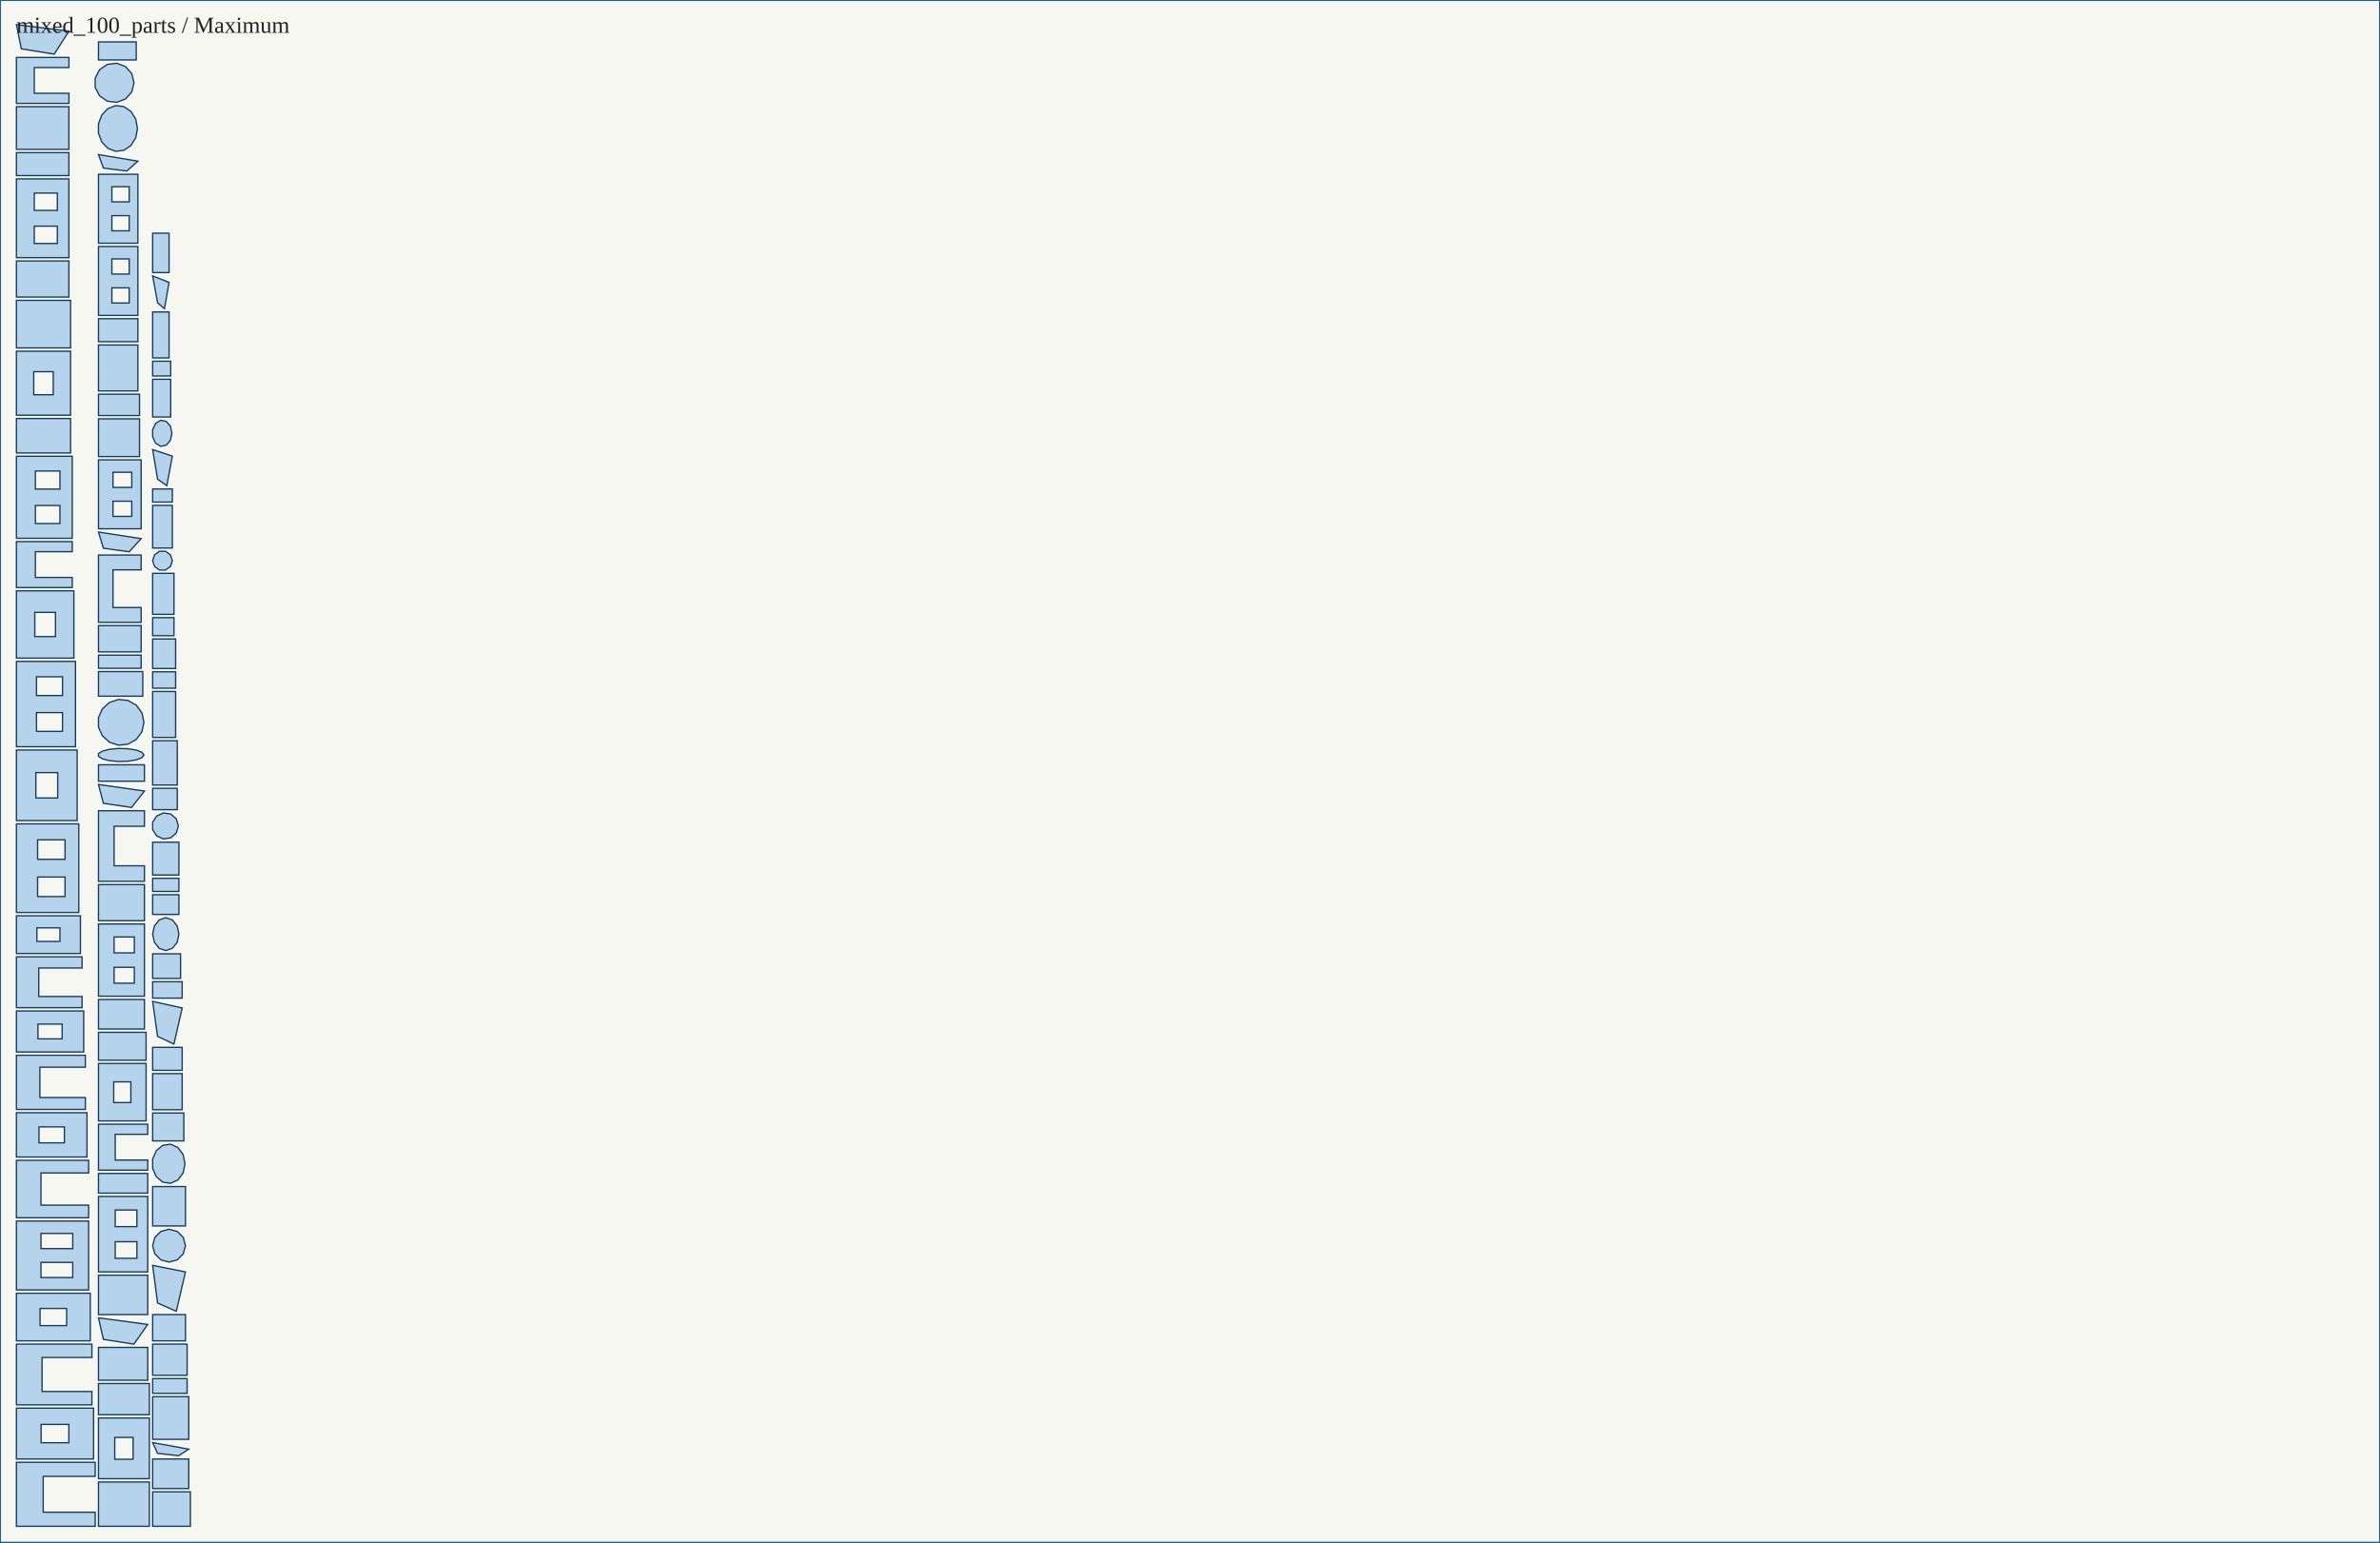
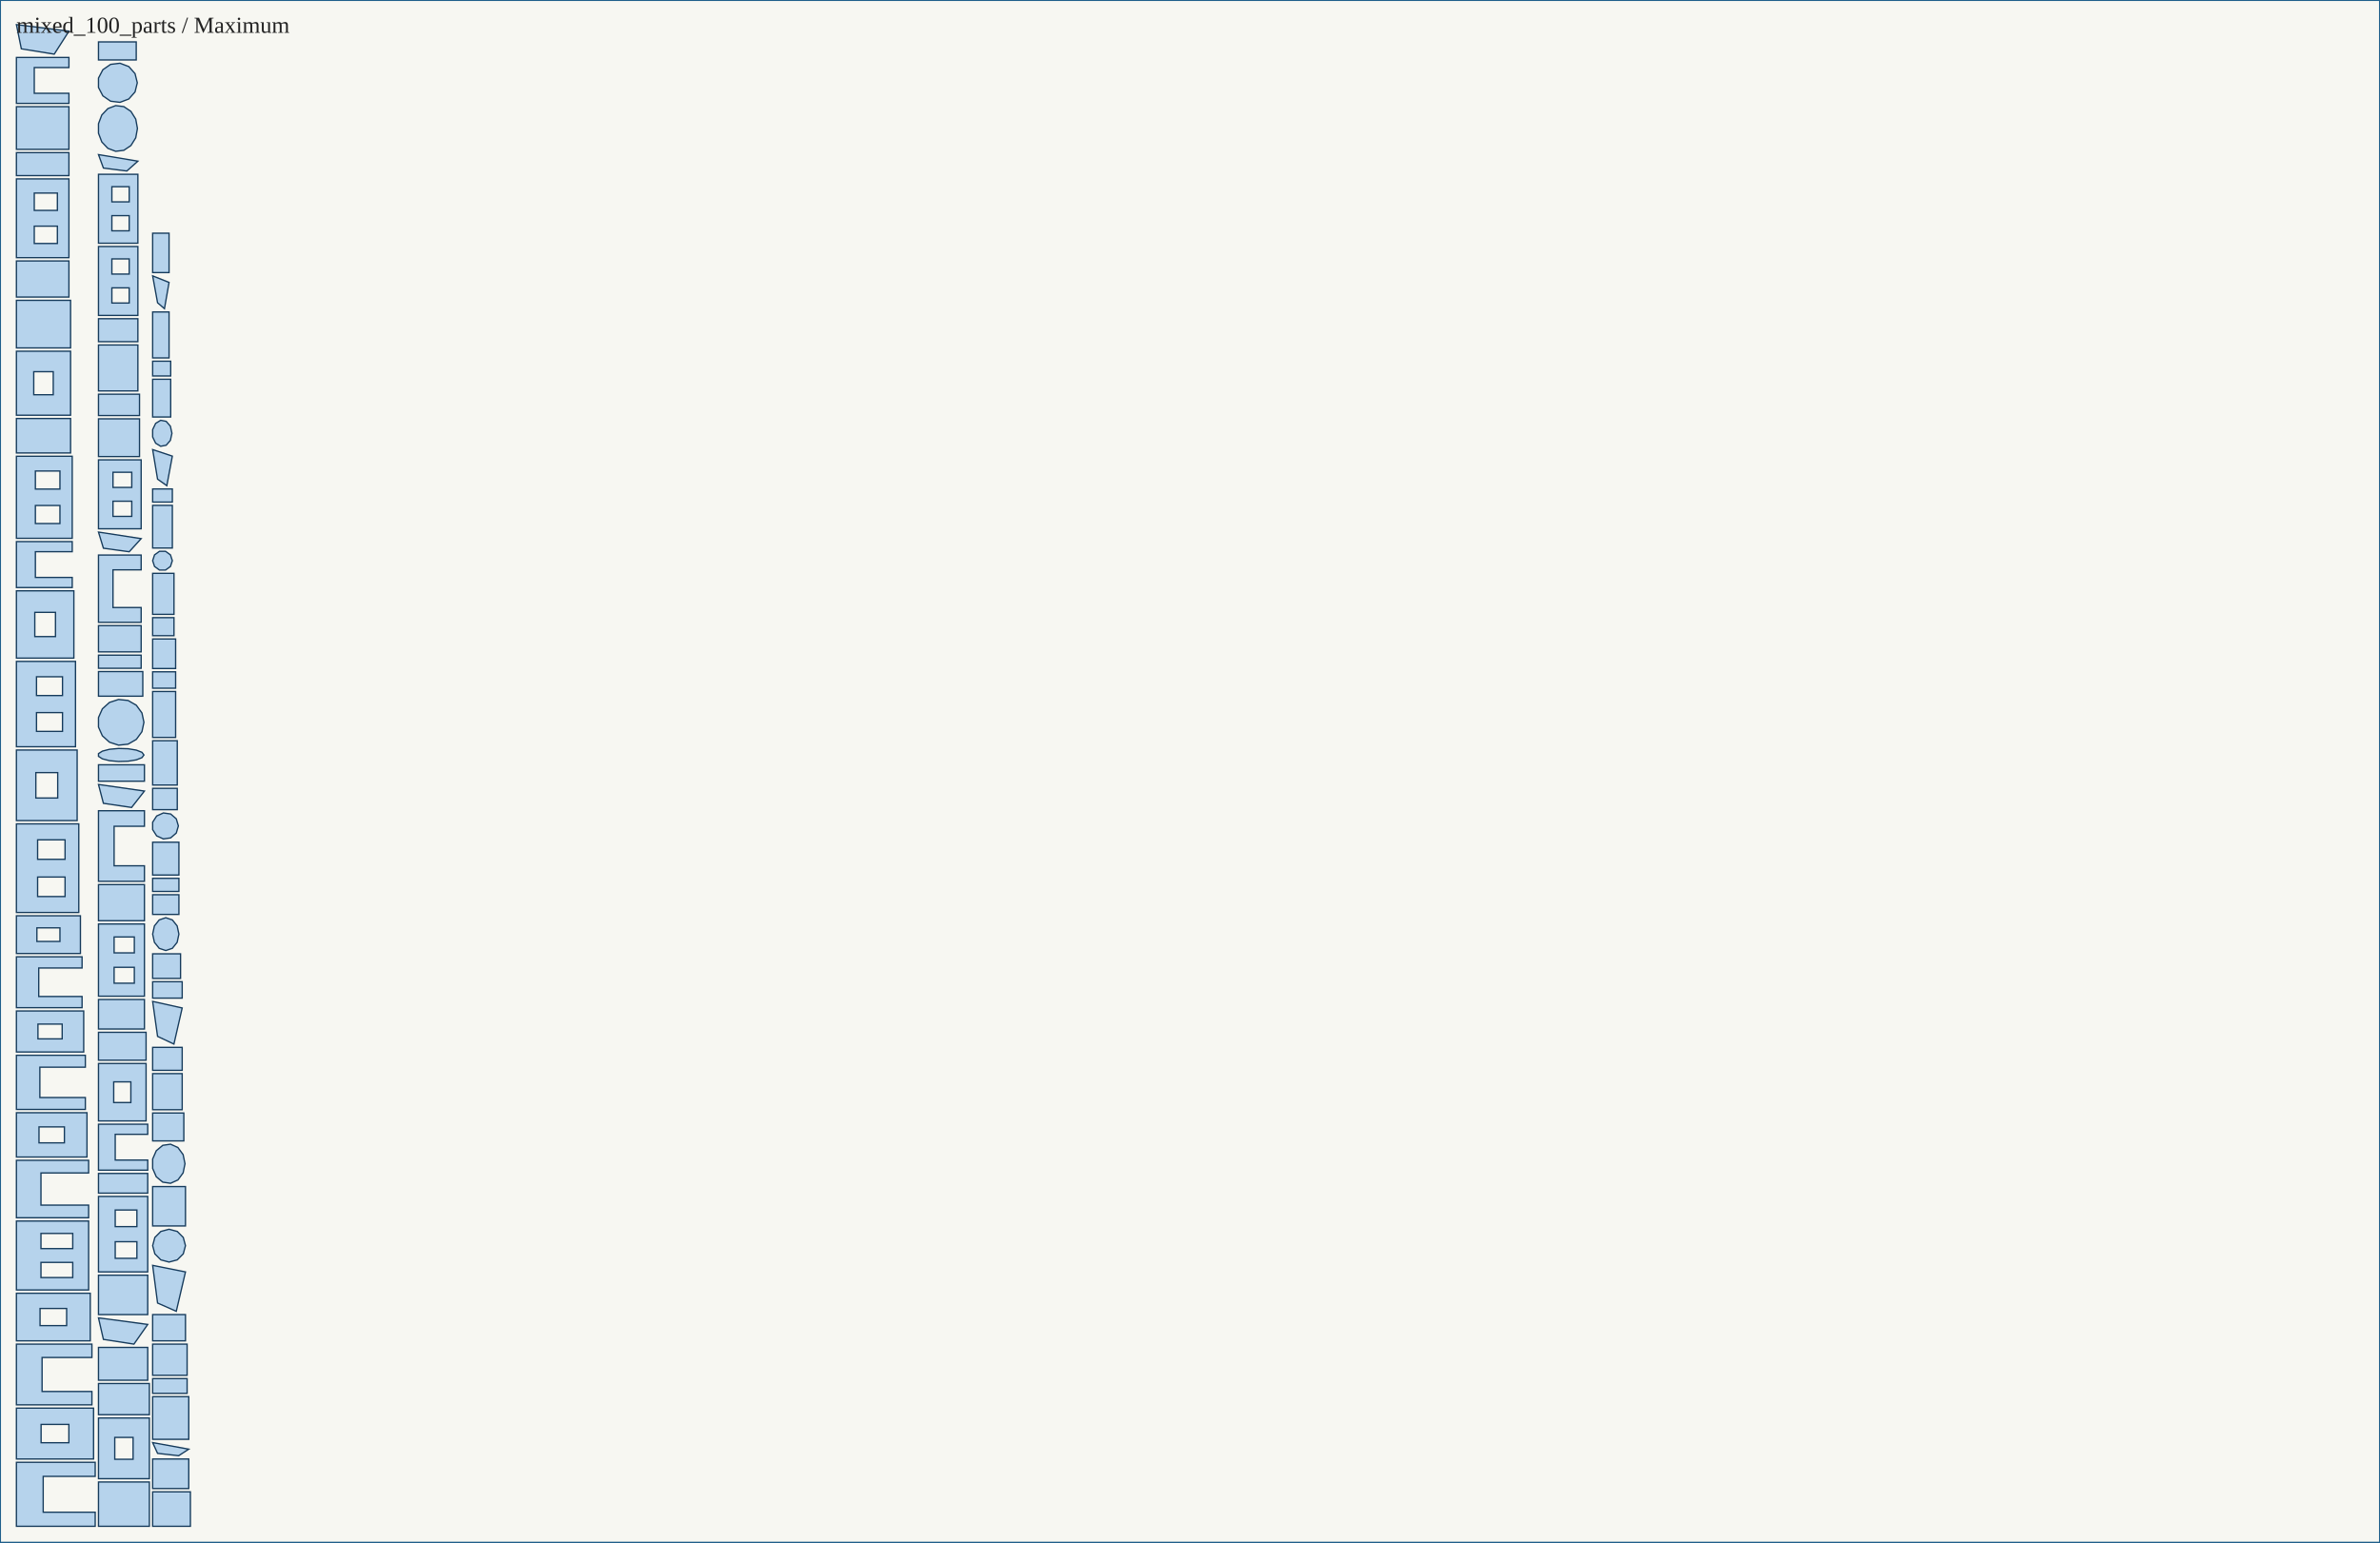
<svg xmlns="http://www.w3.org/2000/svg" width="1450.000" height="940.000" viewBox="0 0 1450.000 940.000">
  <rect x="0" y="0" width="1450.000" height="940.000" fill="#f7f7f2" />
  <g fill="none" stroke="#2a2a2a" stroke-width="1.2">
    <path d="M 0.000 0.000 L 1450.000 0.000 L 1450.000 940.000 L 0.000 940.000 L 0.000 0.000 Z" stroke="#1f5f8b" />
  </g>
  <g fill="#86b8e7" fill-opacity="0.58" stroke="#163b5c" stroke-width="0.8">
    <g id="part-0">
      <path d="M 60.000 648.000 L 89.000 648.000 L 89.000 683.000 L 60.000 683.000 L 60.000 648.000 Z" />
      <path d="M 69.280 659.200 L 69.280 671.800 L 79.720 671.800 L 79.720 659.200 L 69.280 659.200 Z" fill="#f7f7f2" fill-opacity="1" stroke="#163b5c" />
    </g>
    <g id="part-1">
      <path d="M 10.000 744.000 L 54.000 744.000 L 54.000 786.000 L 10.000 786.000 L 10.000 744.000 Z" />
      <path d="M 24.960 751.560 L 24.960 760.800 L 44.320 760.800 L 44.320 751.560 L 24.960 751.560 Z" fill="#f7f7f2" fill-opacity="1" stroke="#163b5c" />
      <path d="M 24.960 769.200 L 24.960 778.440 L 44.320 778.440 L 44.320 769.200 L 24.960 769.200 Z" fill="#f7f7f2" fill-opacity="1" stroke="#163b5c" />
    </g>
    <g id="part-2">
      <path d="M 10.000 583.000 L 50.000 583.000 L 50.000 589.820 L 23.600 589.820 L 23.600 607.180 L 50.000 607.180 L 50.000 614.000 L 10.000 614.000 L 10.000 583.000 Z" />
    </g>
    <g id="part-3">
      <path d="M 93.000 610.175 L 111.000 614.175 L 105.960 636.175 L 96.000 631.495 L 93.000 610.175 Z" />
    </g>
    <g id="part-4">
      <path d="M 105.000 341.632 L 103.854 345.158 L 100.854 347.338 L 97.146 347.338 L 94.146 345.158 L 93.000 341.632 L 94.146 338.105 L 97.146 335.925 L 100.854 335.925 L 103.854 338.105 L 105.000 341.632 Z" />
    </g>
    <g id="part-5">
      <path d="M 60.000 539.000 L 88.000 539.000 L 88.000 561.000 L 60.000 561.000 L 60.000 539.000 Z" />
    </g>
    <g id="part-6">
      <path d="M 93.000 840.000 L 114.000 840.000 L 114.000 849.000 L 93.000 849.000 L 93.000 840.000 Z" />
    </g>
    <g id="part-7">
      <path d="M 93.000 389.338 L 107.000 389.338 L 107.000 407.338 L 93.000 407.338 L 93.000 389.338 Z" />
    </g>
    <g id="part-8">
      <path d="M 60.000 903.000 L 91.000 903.000 L 91.000 930.000 L 60.000 930.000 L 60.000 903.000 Z" />
    </g>
    <g id="part-9">
      <path d="M 60.000 194.197 L 84.000 194.197 L 84.000 208.197 L 60.000 208.197 L 60.000 194.197 Z" />
    </g>
    <g id="part-10">
      <path d="M 60.000 864.000 L 91.000 864.000 L 91.000 901.000 L 60.000 901.000 L 60.000 864.000 Z" />
      <path d="M 69.920 875.840 L 69.920 889.160 L 81.080 889.160 L 81.080 875.840 L 69.920 875.840 Z" fill="#f7f7f2" fill-opacity="1" stroke="#163b5c" />
    </g>
    <g id="part-11">
      <path d="M 60.000 150.197 L 84.000 150.197 L 84.000 192.197 L 60.000 192.197 L 60.000 150.197 Z" />
      <path d="M 68.160 157.757 L 68.160 166.997 L 78.720 166.997 L 78.720 157.757 L 68.160 157.757 Z" fill="#f7f7f2" fill-opacity="1" stroke="#163b5c" />
      <path d="M 68.160 175.397 L 68.160 184.637 L 78.720 184.637 L 78.720 175.397 L 68.160 175.397 Z" fill="#f7f7f2" fill-opacity="1" stroke="#163b5c" />
    </g>
    <g id="part-12">
      <path d="M 10.000 643.000 L 52.000 643.000 L 52.000 650.260 L 24.280 650.260 L 24.280 668.740 L 52.000 668.740 L 52.000 676.000 L 10.000 676.000 L 10.000 643.000 Z" />
    </g>
    <g id="part-13">
      <path d="M 93.000 771.000 L 113.000 775.000 L 107.400 799.000 L 96.000 793.960 L 93.000 771.000 Z" />
    </g>
    <g id="part-14">
      <path d="M 104.757 264.007 L 103.804 268.332 L 101.249 271.284 L 97.903 271.925 L 94.828 270.053 L 93.000 266.260 L 93.000 261.753 L 94.828 257.961 L 97.903 256.088 L 101.249 256.730 L 103.804 259.681 L 104.757 264.007 Z" />
    </g>
    <g id="part-15">
      <path d="M 60.000 777.000 L 90.000 777.000 L 90.000 801.000 L 60.000 801.000 L 60.000 777.000 Z" />
    </g>
    <g id="part-16">
      <path d="M 60.000 25.526 L 83.000 25.526 L 83.000 36.526 L 60.000 36.526 L 60.000 25.526 Z" />
    </g>
    <g id="part-17">
      <path d="M 93.000 513.175 L 109.000 513.175 L 109.000 533.175 L 93.000 533.175 L 93.000 513.175 Z" />
    </g>
    <g id="part-18">
      <path d="M 10.000 183.000 L 43.000 183.000 L 43.000 212.000 L 10.000 212.000 L 10.000 183.000 Z" />
    </g>
    <g id="part-19">
      <path d="M 60.000 381.197 L 86.000 381.197 L 86.000 397.197 L 60.000 397.197 L 60.000 381.197 Z" />
    </g>
    <g id="part-20">
      <path d="M 10.000 214.000 L 43.000 214.000 L 43.000 253.000 L 10.000 253.000 L 10.000 214.000 Z" />
      <path d="M 20.560 226.480 L 20.560 240.520 L 32.440 240.520 L 32.440 226.480 L 20.560 226.480 Z" fill="#f7f7f2" fill-opacity="1" stroke="#163b5c" />
    </g>
    <g id="part-21">
      <path d="M 60.000 106.197 L 84.000 106.197 L 84.000 148.197 L 60.000 148.197 L 60.000 106.197 Z" />
      <path d="M 68.160 113.757 L 68.160 122.997 L 78.720 122.997 L 78.720 113.757 L 68.160 113.757 Z" fill="#f7f7f2" fill-opacity="1" stroke="#163b5c" />
      <path d="M 68.160 131.397 L 68.160 140.637 L 78.720 140.637 L 78.720 131.397 L 68.160 131.397 Z" fill="#f7f7f2" fill-opacity="1" stroke="#163b5c" />
    </g>
    <g id="part-22">
      <path d="M 10.000 707.000 L 54.000 707.000 L 54.000 714.700 L 24.960 714.700 L 24.960 734.300 L 54.000 734.300 L 54.000 742.000 L 10.000 742.000 L 10.000 707.000 Z" />
    </g>
    <g id="part-23">
      <path d="M 93.000 879.000 L 115.000 883.000 L 108.840 887.000 L 96.000 885.560 L 93.000 879.000 Z" />
    </g>
    <g id="part-24">
      <path d="M 108.676 503.256 L 107.406 507.582 L 103.999 510.533 L 99.537 511.175 L 95.437 509.302 L 93.000 505.510 L 93.000 501.003 L 95.437 497.210 L 99.537 495.338 L 103.999 495.979 L 107.406 498.931 L 108.676 503.256 Z" />
    </g>
    <g id="part-25">
      <path d="M 10.000 65.000 L 42.000 65.000 L 42.000 91.000 L 10.000 91.000 L 10.000 65.000 Z" />
    </g>
    <g id="part-26">
      <path d="M 60.000 240.197 L 85.000 240.197 L 85.000 253.197 L 60.000 253.197 L 60.000 240.197 Z" />
    </g>
    <g id="part-27">
      <path d="M 93.000 654.175 L 111.000 654.175 L 111.000 676.175 L 93.000 676.175 L 93.000 654.175 Z" />
    </g>
    <g id="part-28">
      <path d="M 93.000 220.088 L 104.000 220.088 L 104.000 229.088 L 93.000 229.088 L 93.000 220.088 Z" />
    </g>
    <g id="part-29">
      <path d="M 60.000 609.000 L 88.000 609.000 L 88.000 627.000 L 60.000 627.000 L 60.000 609.000 Z" />
    </g>
    <g id="part-30">
      <path d="M 10.000 360.000 L 45.000 360.000 L 45.000 401.000 L 10.000 401.000 L 10.000 360.000 Z" />
      <path d="M 21.200 373.120 L 21.200 387.880 L 33.800 387.880 L 33.800 373.120 L 21.200 373.120 Z" fill="#f7f7f2" fill-opacity="1" stroke="#163b5c" />
    </g>
    <g id="part-31">
      <path d="M 60.000 280.197 L 86.000 280.197 L 86.000 322.197 L 60.000 322.197 L 60.000 280.197 Z" />
      <path d="M 68.840 287.757 L 68.840 296.997 L 80.280 296.997 L 80.280 287.757 L 68.840 287.757 Z" fill="#f7f7f2" fill-opacity="1" stroke="#163b5c" />
      <path d="M 68.840 305.397 L 68.840 314.637 L 80.280 314.637 L 80.280 305.397 L 68.840 305.397 Z" fill="#f7f7f2" fill-opacity="1" stroke="#163b5c" />
    </g>
    <g id="part-32">
      <path d="M 10.000 819.000 L 56.000 819.000 L 56.000 827.140 L 25.640 827.140 L 25.640 847.860 L 56.000 847.860 L 56.000 856.000 L 10.000 856.000 L 10.000 819.000 Z" />
    </g>
    <g id="part-33">
      <path d="M 60.000 94.197 L 84.000 98.197 L 77.280 104.197 L 63.000 102.397 L 60.000 94.197 Z" />
    </g>
    <g id="part-34">
      <path d="M 109.000 569.175 L 107.928 574.175 L 105.000 577.835 L 101.000 579.175 L 97.000 577.835 L 94.072 574.175 L 93.000 569.175 L 94.072 564.175 L 97.000 560.515 L 101.000 559.175 L 105.000 560.515 L 107.928 564.175 L 109.000 569.175 Z" />
    </g>
    <g id="part-35">
      <path d="M 93.000 190.088 L 103.000 190.088 L 103.000 218.088 L 93.000 218.088 L 93.000 190.088 Z" />
    </g>
    <g id="part-36">
      <path d="M 60.000 409.197 L 87.000 409.197 L 87.000 424.197 L 60.000 424.197 L 60.000 409.197 Z" />
    </g>
    <g id="part-37">
      <path d="M 93.000 723.000 L 113.000 723.000 L 113.000 747.000 L 93.000 747.000 L 93.000 723.000 Z" />
    </g>
    <g id="part-38">
      <path d="M 93.000 376.338 L 106.000 376.338 L 106.000 387.338 L 93.000 387.338 L 93.000 376.338 Z" />
    </g>
    <g id="part-39">
      <path d="M 60.000 821.000 L 90.000 821.000 L 90.000 841.000 L 60.000 841.000 L 60.000 821.000 Z" />
    </g>
    <g id="part-40">
      <path d="M 10.000 457.000 L 47.000 457.000 L 47.000 500.000 L 10.000 500.000 L 10.000 457.000 Z" />
      <path d="M 21.840 470.760 L 21.840 486.240 L 35.160 486.240 L 35.160 470.760 L 21.840 470.760 Z" fill="#f7f7f2" fill-opacity="1" stroke="#163b5c" />
    </g>
    <g id="part-41">
      <path d="M 60.000 563.000 L 88.000 563.000 L 88.000 607.000 L 60.000 607.000 L 60.000 563.000 Z" />
      <path d="M 69.520 570.920 L 69.520 580.600 L 81.840 580.600 L 81.840 570.920 L 69.520 570.920 Z" fill="#f7f7f2" fill-opacity="1" stroke="#163b5c" />
      <path d="M 69.520 589.400 L 69.520 599.080 L 81.840 599.080 L 81.840 589.400 L 69.520 589.400 Z" fill="#f7f7f2" fill-opacity="1" stroke="#163b5c" />
    </g>
    <g id="part-42">
      <path d="M 10.000 891.000 L 58.000 891.000 L 58.000 899.580 L 26.320 899.580 L 26.320 921.420 L 58.000 921.420 L 58.000 930.000 L 10.000 930.000 L 10.000 891.000 Z" />
    </g>
    <g id="part-43">
      <path d="M 60.000 324.197 L 86.000 328.197 L 78.720 336.197 L 63.000 334.037 L 60.000 324.197 Z" />
    </g>
    <g id="part-44">
      <path d="M 113.000 759.000 L 111.660 764.000 L 108.000 767.660 L 103.000 769.000 L 98.000 767.660 L 94.340 764.000 L 93.000 759.000 L 94.340 754.000 L 98.000 750.340 L 103.000 749.000 L 108.000 750.340 L 111.660 754.000 L 113.000 759.000 Z" />
    </g>
    <g id="part-45">
      <path d="M 93.000 297.925 L 105.000 297.925 L 105.000 305.925 L 93.000 305.925 L 93.000 297.925 Z" />
    </g>
    <g id="part-46">
      <path d="M 60.000 629.000 L 89.000 629.000 L 89.000 646.000 L 60.000 646.000 L 60.000 629.000 Z" />
    </g>
    <g id="part-47">
      <path d="M 93.000 851.000 L 115.000 851.000 L 115.000 877.000 L 93.000 877.000 L 93.000 851.000 Z" />
    </g>
    <g id="part-48">
      <path d="M 93.000 480.338 L 108.000 480.338 L 108.000 493.338 L 93.000 493.338 L 93.000 480.338 Z" />
    </g>
    <g id="part-49">
      <path d="M 10.000 159.000 L 42.000 159.000 L 42.000 181.000 L 10.000 181.000 L 10.000 159.000 Z" />
    </g>
    <g id="part-50">
      <path d="M 10.000 558.000 L 49.000 558.000 L 49.000 581.000 L 10.000 581.000 L 10.000 558.000 Z" />
      <path d="M 22.480 565.360 L 22.480 573.640 L 36.520 573.640 L 36.520 565.360 L 22.480 565.360 Z" fill="#f7f7f2" fill-opacity="1" stroke="#163b5c" />
    </g>
    <g id="part-51">
      <path d="M 60.000 729.000 L 90.000 729.000 L 90.000 775.000 L 60.000 775.000 L 60.000 729.000 Z" />
      <path d="M 70.200 737.280 L 70.200 747.400 L 83.400 747.400 L 83.400 737.280 L 70.200 737.280 Z" fill="#f7f7f2" fill-opacity="1" stroke="#163b5c" />
      <path d="M 70.200 756.600 L 70.200 766.720 L 83.400 766.720 L 83.400 756.600 L 70.200 756.600 Z" fill="#f7f7f2" fill-opacity="1" stroke="#163b5c" />
    </g>
    <g id="part-52">
      <path d="M 60.000 338.197 L 86.000 338.197 L 86.000 347.217 L 68.840 347.217 L 68.840 370.177 L 86.000 370.177 L 86.000 379.197 L 60.000 379.197 L 60.000 338.197 Z" />
    </g>
    <g id="part-53">
      <path d="M 60.000 478.000 L 88.000 482.000 L 80.160 492.000 L 63.000 489.480 L 60.000 478.000 Z" />
    </g>
    <g id="part-54">
      <path d="M 112.709 709.087 L 111.564 714.664 L 108.390 718.963 L 103.915 721.000 L 99.163 720.308 L 95.224 717.045 L 93.000 711.959 L 93.000 706.216 L 95.224 701.130 L 99.163 697.867 L 103.915 697.175 L 108.390 699.212 L 111.564 703.511 L 112.709 709.087 Z" />
    </g>
    <g id="part-55">
      <path d="M 93.000 409.338 L 107.000 409.338 L 107.000 419.338 L 93.000 419.338 L 93.000 409.338 Z" />
    </g>
    <g id="part-56">
      <path d="M 60.000 843.000 L 91.000 843.000 L 91.000 862.000 L 60.000 862.000 L 60.000 843.000 Z" />
    </g>
    <g id="part-57">
      <path d="M 60.000 210.197 L 84.000 210.197 L 84.000 238.197 L 60.000 238.197 L 60.000 210.197 Z" />
    </g>
    <g id="part-58">
      <path d="M 93.000 581.175 L 110.000 581.175 L 110.000 596.175 L 93.000 596.175 L 93.000 581.175 Z" />
    </g>
    <g id="part-59">
      <path d="M 93.000 142.088 L 103.000 142.088 L 103.000 166.088 L 93.000 166.088 L 93.000 142.088 Z" />
    </g>
    <g id="part-60">
      <path d="M 10.000 616.000 L 51.000 616.000 L 51.000 641.000 L 10.000 641.000 L 10.000 616.000 Z" />
      <path d="M 23.120 624.000 L 23.120 633.000 L 37.880 633.000 L 37.880 624.000 L 23.120 624.000 Z" fill="#f7f7f2" fill-opacity="1" stroke="#163b5c" />
    </g>
    <g id="part-61">
      <path d="M 10.000 109.000 L 42.000 109.000 L 42.000 157.000 L 10.000 157.000 L 10.000 109.000 Z" />
      <path d="M 20.880 117.640 L 20.880 128.200 L 34.960 128.200 L 34.960 117.640 L 20.880 117.640 Z" fill="#f7f7f2" fill-opacity="1" stroke="#163b5c" />
      <path d="M 20.880 137.800 L 20.880 148.360 L 34.960 148.360 L 34.960 137.800 L 20.880 137.800 Z" fill="#f7f7f2" fill-opacity="1" stroke="#163b5c" />
    </g>
    <g id="part-62">
      <path d="M 60.000 494.000 L 88.000 494.000 L 88.000 503.460 L 69.520 503.460 L 69.520 527.540 L 88.000 527.540 L 88.000 537.000 L 60.000 537.000 L 60.000 494.000 Z" />
    </g>
    <g id="part-63">
      <path d="M 60.000 803.000 L 90.000 807.000 L 81.600 819.000 L 63.000 816.120 L 60.000 803.000 Z" />
    </g>
    <g id="part-64">
-       <path d="M 81.651 50.438 L 80.277 56.015 L 76.468 60.314 L 71.098 62.351 L 65.396 61.658 L 60.669 58.396 L 58.000 53.310 L 58.000 47.566 L 60.669 42.481 L 65.396 39.218 L 71.098 38.526 L 76.468 40.562 L 80.277 44.861 L 81.651 50.438 Z" />
+       <path d="M 83.651 50.438 L 82.277 56.015 L 78.468 60.314 L 73.098 62.351 L 67.396 61.658 L 62.669 58.396 L 60.000 53.310 L 60.000 47.566 L 62.669 42.481 L 67.396 39.218 L 73.098 38.526 L 78.468 40.562 L 82.277 44.861 L 83.651 50.438 Z" />
    </g>
    <g id="part-65">
      <path d="M 93.000 545.175 L 109.000 545.175 L 109.000 557.175 L 93.000 557.175 L 93.000 545.175 Z" />
    </g>
    <g id="part-66">
      <path d="M 10.000 255.000 L 43.000 255.000 L 43.000 276.000 L 10.000 276.000 L 10.000 255.000 Z" />
    </g>
    <g id="part-67">
      <path d="M 60.000 399.197 L 86.000 399.197 L 86.000 407.197 L 60.000 407.197 L 60.000 399.197 Z" />
    </g>
    <g id="part-68">
      <path d="M 93.000 678.175 L 112.000 678.175 L 112.000 695.175 L 93.000 695.175 L 93.000 678.175 Z" />
    </g>
    <g id="part-69">
      <path d="M 93.000 307.925 L 105.000 307.925 L 105.000 333.925 L 93.000 333.925 L 93.000 307.925 Z" />
    </g>
    <g id="part-70">
      <path d="M 10.000 678.000 L 53.000 678.000 L 53.000 705.000 L 10.000 705.000 L 10.000 678.000 Z" />
      <path d="M 23.760 686.640 L 23.760 696.360 L 39.240 696.360 L 39.240 686.640 L 23.760 686.640 Z" fill="#f7f7f2" fill-opacity="1" stroke="#163b5c" />
    </g>
    <g id="part-71">
      <path d="M 10.000 278.000 L 44.000 278.000 L 44.000 328.000 L 10.000 328.000 L 10.000 278.000 Z" />
      <path d="M 21.560 287.000 L 21.560 298.000 L 36.520 298.000 L 36.520 287.000 L 21.560 287.000 Z" fill="#f7f7f2" fill-opacity="1" stroke="#163b5c" />
      <path d="M 21.560 308.000 L 21.560 319.000 L 36.520 319.000 L 36.520 308.000 L 21.560 308.000 Z" fill="#f7f7f2" fill-opacity="1" stroke="#163b5c" />
    </g>
    <g id="part-72">
      <path d="M 60.000 685.000 L 90.000 685.000 L 90.000 691.160 L 70.200 691.160 L 70.200 706.840 L 90.000 706.840 L 90.000 713.000 L 60.000 713.000 L 60.000 685.000 Z" />
    </g>
    <g id="part-73">
      <path d="M 10.000 15.000 L 42.000 19.000 L 33.040 33.000 L 13.000 29.760 L 10.000 15.000 Z" />
    </g>
    <g id="part-74">
      <path d="M 83.738 78.274 L 82.700 83.968 L 79.767 88.678 L 75.446 91.589 L 70.483 92.197 L 65.738 90.398 L 62.030 86.503 L 60.000 81.185 L 60.000 75.363 L 62.030 70.045 L 65.738 66.150 L 70.483 64.351 L 75.446 64.959 L 79.767 67.870 L 82.700 72.580 L 83.738 78.274 Z" />
    </g>
    <g id="part-75">
      <path d="M 93.000 638.175 L 111.000 638.175 L 111.000 652.175 L 93.000 652.175 L 93.000 638.175 Z" />
    </g>
    <g id="part-76">
      <path d="M 93.000 231.088 L 104.000 231.088 L 104.000 254.088 L 93.000 254.088 L 93.000 231.088 Z" />
    </g>
    <g id="part-77">
      <path d="M 60.000 466.000 L 88.000 466.000 L 88.000 476.000 L 60.000 476.000 L 60.000 466.000 Z" />
    </g>
    <g id="part-78">
      <path d="M 93.000 819.000 L 114.000 819.000 L 114.000 838.000 L 93.000 838.000 L 93.000 819.000 Z" />
    </g>
    <g id="part-79">
      <path d="M 93.000 421.338 L 107.000 421.338 L 107.000 449.338 L 93.000 449.338 L 93.000 421.338 Z" />
    </g>
    <g id="part-80">
      <path d="M 10.000 788.000 L 55.000 788.000 L 55.000 817.000 L 10.000 817.000 L 10.000 788.000 Z" />
      <path d="M 24.400 797.280 L 24.400 807.720 L 40.600 807.720 L 40.600 797.280 L 24.400 797.280 Z" fill="#f7f7f2" fill-opacity="1" stroke="#163b5c" />
    </g>
    <g id="part-81">
      <path d="M 10.000 403.000 L 46.000 403.000 L 46.000 455.000 L 10.000 455.000 L 10.000 403.000 Z" />
      <path d="M 22.240 412.360 L 22.240 423.800 L 38.080 423.800 L 38.080 412.360 L 22.240 412.360 Z" fill="#f7f7f2" fill-opacity="1" stroke="#163b5c" />
      <path d="M 22.240 434.200 L 22.240 445.640 L 38.080 445.640 L 38.080 434.200 L 22.240 434.200 Z" fill="#f7f7f2" fill-opacity="1" stroke="#163b5c" />
    </g>
    <g id="part-82">
      <path d="M 10.000 35.000 L 42.000 35.000 L 42.000 41.160 L 20.880 41.160 L 20.880 56.840 L 42.000 56.840 L 42.000 63.000 L 10.000 63.000 L 10.000 35.000 Z" />
    </g>
    <g id="part-83">
      <path d="M 93.000 168.088 L 103.000 172.088 L 100.200 188.088 L 96.000 184.488 L 93.000 168.088 Z" />
    </g>
    <g id="part-84">
      <path d="M 87.694 440.121 L 86.484 445.815 L 83.062 450.525 L 78.020 453.435 L 72.231 454.044 L 66.694 452.245 L 62.368 448.350 L 60.000 443.031 L 60.000 437.210 L 62.368 431.892 L 66.694 427.996 L 72.231 426.197 L 78.020 426.806 L 83.062 429.716 L 86.484 434.426 L 87.694 440.121 Z" />
    </g>
    <g id="part-85">
      <path d="M 93.000 801.000 L 113.000 801.000 L 113.000 817.000 L 93.000 817.000 L 93.000 801.000 Z" />
    </g>
    <g id="part-86">
      <path d="M 93.000 349.338 L 106.000 349.338 L 106.000 374.338 L 93.000 374.338 L 93.000 349.338 Z" />
    </g>
    <g id="part-87">
      <path d="M 60.000 715.000 L 90.000 715.000 L 90.000 727.000 L 60.000 727.000 L 60.000 715.000 Z" />
    </g>
    <g id="part-88">
      <path d="M 93.000 909.000 L 116.000 909.000 L 116.000 930.000 L 93.000 930.000 L 93.000 909.000 Z" />
    </g>
    <g id="part-89">
      <path d="M 93.000 535.175 L 109.000 535.175 L 109.000 543.175 L 93.000 543.175 L 93.000 535.175 Z" />
    </g>
    <g id="part-90">
      <path d="M 10.000 858.000 L 57.000 858.000 L 57.000 889.000 L 10.000 889.000 L 10.000 858.000 Z" />
      <path d="M 25.040 867.920 L 25.040 879.080 L 41.960 879.080 L 41.960 867.920 L 25.040 867.920 Z" fill="#f7f7f2" fill-opacity="1" stroke="#163b5c" />
    </g>
    <g id="part-91">
      <path d="M 10.000 502.000 L 48.000 502.000 L 48.000 556.000 L 10.000 556.000 L 10.000 502.000 Z" />
      <path d="M 22.920 511.720 L 22.920 523.600 L 39.640 523.600 L 39.640 511.720 L 22.920 511.720 Z" fill="#f7f7f2" fill-opacity="1" stroke="#163b5c" />
      <path d="M 22.920 534.400 L 22.920 546.280 L 39.640 546.280 L 39.640 534.400 L 22.920 534.400 Z" fill="#f7f7f2" fill-opacity="1" stroke="#163b5c" />
    </g>
    <g id="part-92">
      <path d="M 10.000 330.000 L 44.000 330.000 L 44.000 336.160 L 21.560 336.160 L 21.560 351.840 L 44.000 351.840 L 44.000 358.000 L 10.000 358.000 L 10.000 330.000 Z" />
    </g>
    <g id="part-93">
      <path d="M 93.000 273.925 L 105.000 277.925 L 101.640 295.925 L 96.000 291.965 L 93.000 273.925 Z" />
    </g>
    <g id="part-94">
      <path d="M 87.694 460.022 L 86.484 461.649 L 83.062 462.994 L 78.020 463.826 L 72.231 464.000 L 66.694 463.486 L 62.368 462.373 L 60.000 460.854 L 60.000 459.190 L 62.368 457.671 L 66.694 456.558 L 72.231 456.044 L 78.020 456.218 L 83.062 457.049 L 86.484 458.395 L 87.694 460.022 Z" />
    </g>
    <g id="part-95">
      <path d="M 93.000 889.000 L 115.000 889.000 L 115.000 907.000 L 93.000 907.000 L 93.000 889.000 Z" />
    </g>
    <g id="part-96">
      <path d="M 93.000 451.338 L 108.000 451.338 L 108.000 478.338 L 93.000 478.338 L 93.000 451.338 Z" />
    </g>
    <g id="part-97">
      <path d="M 10.000 93.000 L 42.000 93.000 L 42.000 107.000 L 10.000 107.000 L 10.000 93.000 Z" />
    </g>
    <g id="part-98">
      <path d="M 60.000 255.197 L 85.000 255.197 L 85.000 278.197 L 60.000 278.197 L 60.000 255.197 Z" />
    </g>
    <g id="part-99">
      <path d="M 93.000 598.175 L 111.000 598.175 L 111.000 608.175 L 93.000 608.175 L 93.000 598.175 Z" />
    </g>
  </g>
  <text x="10" y="20" font-size="14" fill="#222">mixed_100_parts / Maximum</text>
</svg>
